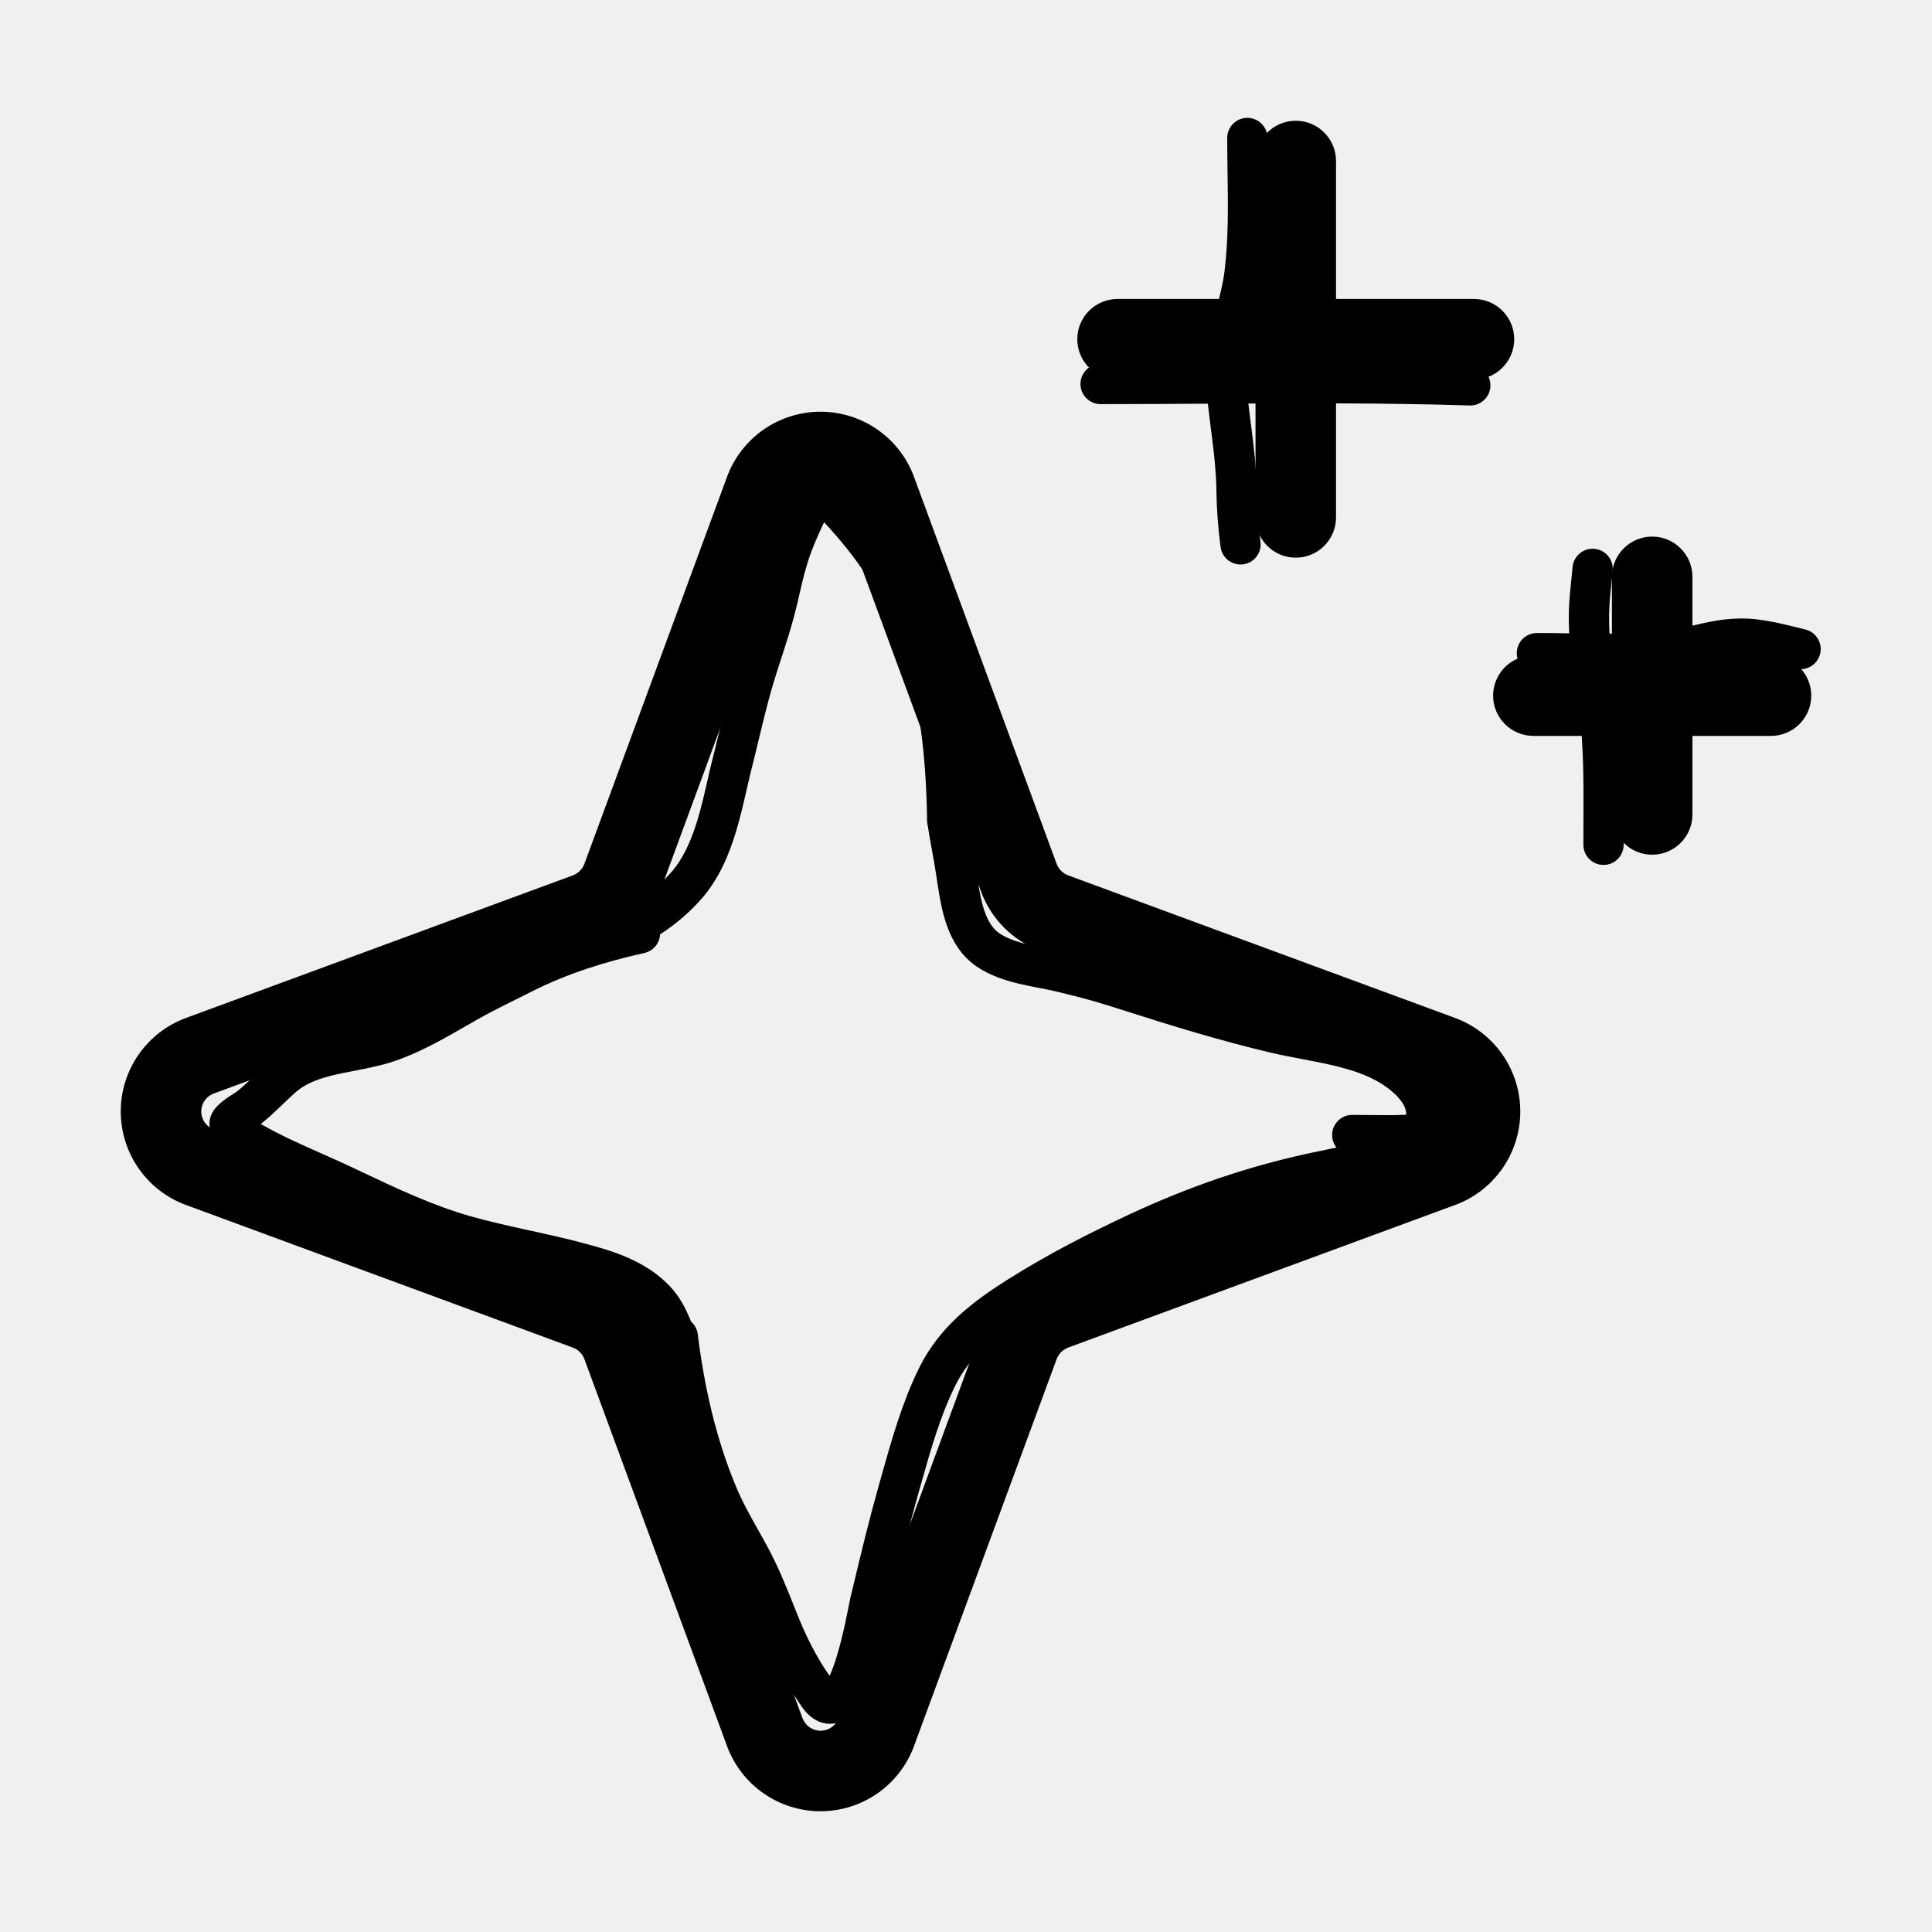
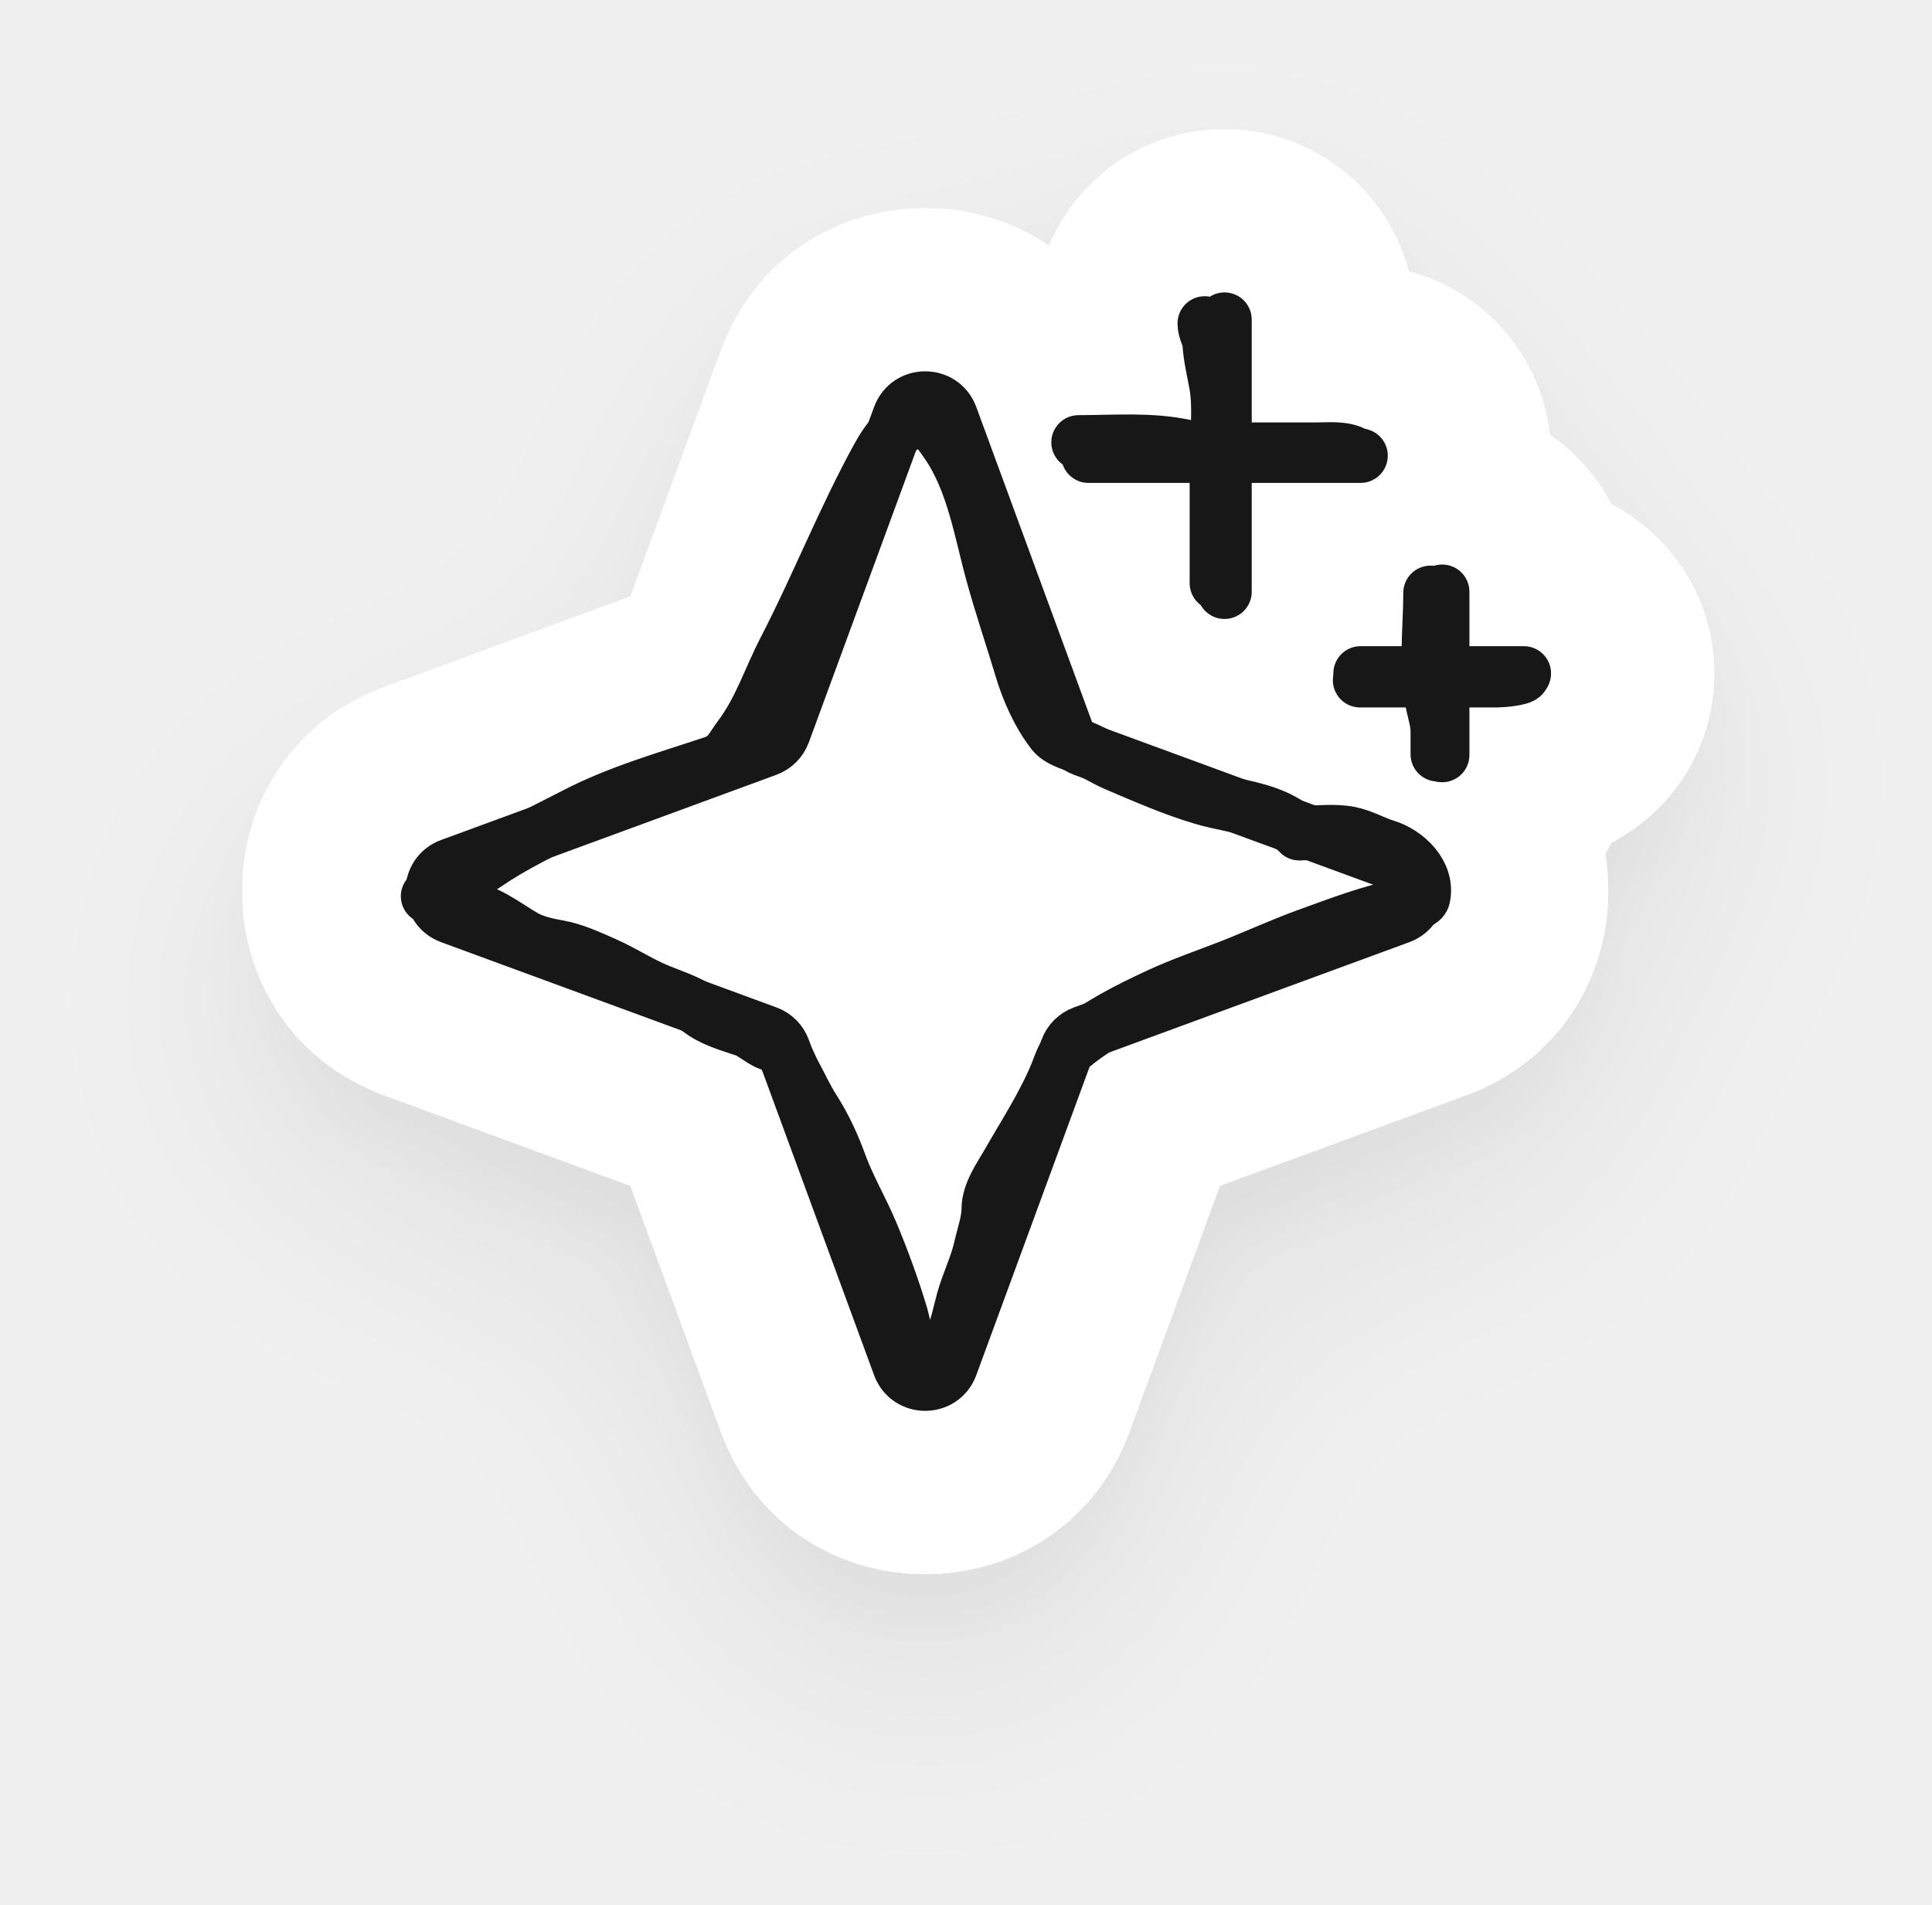
- <svg xmlns="http://www.w3.org/2000/svg" width="48" height="48" viewBox="0 0 48 48" fill="none">
-   <path fill-rule="evenodd" clip-rule="evenodd" d="M32.193 3C32.745 3 33.193 3.448 33.193 4V7.428H36.62C37.173 7.428 37.62 7.875 37.62 8.428C37.62 8.98 37.173 9.428 36.62 9.428H33.193V12.855C33.193 13.408 32.745 13.855 32.193 13.855C31.64 13.855 31.193 13.408 31.193 12.855V9.428H27.765C27.213 9.428 26.765 8.98 26.765 8.428C26.765 7.875 27.213 7.428 27.765 7.428H31.193V4C31.193 3.448 31.64 3 32.193 3ZM20.386 12.229C20.288 12.229 20.194 12.259 20.114 12.314C20.034 12.369 19.974 12.448 19.94 12.538L16.398 22.149C16.273 22.487 16.076 22.795 15.821 23.05C15.566 23.305 15.258 23.502 14.92 23.627L5.31 27.168C5.22 27.202 5.141 27.263 5.085 27.343C5.03 27.422 5 27.517 5 27.614C5 27.712 5.03 27.806 5.085 27.886C5.141 27.966 5.219 28.026 5.309 28.06L14.92 31.602C15.258 31.727 15.566 31.924 15.821 32.179C16.076 32.434 16.273 32.741 16.398 33.08L19.939 42.69C19.973 42.78 20.034 42.859 20.114 42.915C20.194 42.97 20.288 43 20.386 43C20.483 43 20.578 42.97 20.657 42.915C20.737 42.859 20.797 42.781 20.831 42.69L24.373 33.08C24.498 32.741 24.695 32.434 24.95 32.179C25.205 31.924 25.512 31.727 25.851 31.602L35.461 28.061C35.551 28.027 35.63 27.966 35.686 27.886C35.741 27.806 35.771 27.712 35.771 27.614C35.771 27.517 35.741 27.422 35.686 27.343C35.63 27.263 35.552 27.202 35.462 27.169L25.851 23.627C25.512 23.502 25.205 23.305 24.95 23.05C24.695 22.795 24.498 22.487 24.373 22.149L20.832 12.539C20.798 12.448 20.737 12.369 20.657 12.314C20.578 12.259 20.483 12.229 20.386 12.229ZM18.972 10.672C19.387 10.384 19.88 10.229 20.386 10.229C20.891 10.229 21.384 10.384 21.799 10.672C22.214 10.961 22.531 11.369 22.707 11.843L22.707 11.845L26.25 21.457C26.274 21.524 26.313 21.585 26.364 21.636C26.415 21.686 26.476 21.726 26.543 21.75L36.157 25.293C36.631 25.469 37.039 25.786 37.328 26.201C37.616 26.616 37.771 27.109 37.771 27.614C37.771 28.12 37.616 28.613 37.328 29.028C37.039 29.443 36.631 29.76 36.157 29.936L36.154 29.936L26.543 33.478C26.476 33.503 26.415 33.542 26.364 33.593C26.313 33.644 26.274 33.704 26.25 33.772L22.707 43.383L22.707 43.386C22.531 43.859 22.214 44.268 21.799 44.557C21.384 44.845 20.891 45 20.386 45C19.88 45 19.387 44.845 18.972 44.557C18.557 44.268 18.24 43.859 18.064 43.386L18.064 43.383L14.521 33.772C14.497 33.705 14.458 33.644 14.407 33.593C14.357 33.542 14.296 33.503 14.228 33.479L4.617 29.936L4.614 29.936C4.141 29.76 3.732 29.443 3.443 29.028C3.155 28.613 3 28.12 3 27.614C3 27.109 3.155 26.616 3.443 26.201C3.732 25.786 4.141 25.469 4.614 25.293L4.617 25.292L14.228 21.75C14.296 21.726 14.357 21.686 14.407 21.636C14.458 21.585 14.497 21.524 14.521 21.457L18.064 11.845L18.064 11.843C18.24 11.369 18.557 10.961 18.972 10.672ZM41.048 13.331C41.6 13.331 42.048 13.779 42.048 14.331V16.283H44C44.552 16.283 45 16.731 45 17.283C45 17.835 44.552 18.283 44 18.283H42.048V20.235C42.048 20.787 41.6 21.235 41.048 21.235C40.496 21.235 40.048 20.787 40.048 20.235V18.283H38.096C37.544 18.283 37.096 17.835 37.096 17.283C37.096 16.731 37.544 16.283 38.096 16.283H40.048V14.331C40.048 13.779 40.496 13.331 41.048 13.331Z" fill="currentColor" />
-   <path fill-rule="evenodd" clip-rule="evenodd" d="M20.469 11.848C20.717 11.97 20.818 12.27 20.696 12.518C20.489 12.935 20.297 13.332 20.145 13.74C20.022 14.073 19.948 14.391 19.866 14.743C19.824 14.927 19.779 15.12 19.724 15.329C19.641 15.642 19.543 15.947 19.448 16.24C19.436 16.277 19.424 16.313 19.412 16.35C19.328 16.607 19.248 16.855 19.176 17.105C19.061 17.504 18.966 17.896 18.869 18.299C18.813 18.532 18.756 18.77 18.694 19.015C18.651 19.18 18.608 19.367 18.563 19.564C18.481 19.922 18.392 20.312 18.284 20.667C18.11 21.24 17.862 21.836 17.43 22.329C16.986 22.835 16.426 23.25 15.821 23.532C15.571 23.649 15.273 23.541 15.156 23.291C15.04 23.041 15.148 22.743 15.398 22.626C15.881 22.401 16.328 22.069 16.678 21.67C16.974 21.331 17.171 20.891 17.327 20.377C17.427 20.047 17.5 19.728 17.575 19.399C17.621 19.194 17.669 18.985 17.725 18.767C17.78 18.551 17.834 18.327 17.889 18.099C17.99 17.679 18.095 17.245 18.215 16.829C18.292 16.561 18.378 16.295 18.462 16.039C18.474 16.003 18.485 15.967 18.497 15.931C18.592 15.638 18.682 15.357 18.757 15.073C18.796 14.925 18.834 14.763 18.873 14.594C18.964 14.208 19.063 13.784 19.208 13.393C19.38 12.929 19.595 12.489 19.8 12.075C19.922 11.827 20.222 11.725 20.469 11.848Z" fill="currentColor" />
-   <path fill-rule="evenodd" clip-rule="evenodd" d="M16.388 23.081C16.448 23.35 16.278 23.617 16.008 23.677C15.056 23.887 14.091 24.19 13.244 24.618C13.116 24.683 12.99 24.745 12.866 24.807C12.588 24.945 12.318 25.079 12.049 25.224C11.885 25.314 11.714 25.412 11.538 25.513C11.003 25.82 10.417 26.157 9.786 26.368C9.466 26.476 9.095 26.547 8.767 26.611C8.621 26.639 8.484 26.665 8.363 26.693C7.929 26.791 7.591 26.916 7.329 27.15C7.231 27.238 7.138 27.327 7.037 27.424C7.008 27.452 6.977 27.482 6.946 27.511C6.813 27.638 6.668 27.774 6.509 27.901C6.499 27.91 6.489 27.918 6.478 27.925C6.484 27.928 6.49 27.932 6.496 27.935C6.976 28.21 7.469 28.428 7.985 28.657C8.253 28.776 8.527 28.897 8.809 29.031C8.847 29.049 8.884 29.067 8.922 29.085C9.864 29.531 10.751 29.952 11.706 30.222C12.139 30.344 12.58 30.443 13.036 30.544C13.078 30.553 13.12 30.562 13.162 30.571C13.574 30.662 13.998 30.755 14.418 30.865L14.419 30.866C15.12 31.05 16.038 31.291 16.674 31.991C16.968 32.314 17.118 32.695 17.233 32.998C17.238 33.012 17.243 33.027 17.248 33.039C17.305 33.12 17.34 33.22 17.34 33.328C17.34 33.604 17.116 33.828 16.84 33.828C16.678 33.828 16.565 33.754 16.509 33.708C16.453 33.661 16.418 33.612 16.401 33.586C16.366 33.532 16.345 33.48 16.335 33.457C16.324 33.428 16.314 33.4 16.309 33.384L16.301 33.361L16.299 33.355C16.298 33.353 16.298 33.353 16.298 33.353C16.181 33.046 16.087 32.831 15.934 32.664C15.527 32.216 14.909 32.028 14.163 31.832C13.764 31.727 13.361 31.639 12.946 31.548C12.904 31.538 12.863 31.529 12.821 31.52C12.366 31.42 11.898 31.315 11.434 31.184C10.396 30.89 9.44 30.437 8.518 30C8.472 29.978 8.426 29.956 8.38 29.934C8.147 29.824 7.898 29.713 7.642 29.6C7.098 29.358 6.523 29.102 6 28.803C5.995 28.8 5.987 28.796 5.976 28.79C5.919 28.759 5.786 28.686 5.669 28.606C5.597 28.558 5.511 28.493 5.435 28.417C5.369 28.351 5.254 28.22 5.215 28.032C5.176 27.846 5.243 27.7 5.28 27.635C5.321 27.563 5.371 27.507 5.406 27.472C5.477 27.399 5.563 27.335 5.628 27.288C5.698 27.239 5.769 27.194 5.82 27.161C5.872 27.128 5.887 27.118 5.888 27.118C5.888 27.118 5.886 27.12 5.882 27.123C6.006 27.023 6.126 26.911 6.255 26.788C6.282 26.763 6.309 26.737 6.337 26.71C6.44 26.611 6.55 26.505 6.663 26.404C7.117 25.998 7.658 25.827 8.142 25.718C8.334 25.674 8.508 25.641 8.67 25.61C8.956 25.555 9.208 25.507 9.469 25.42C9.997 25.243 10.458 24.979 10.967 24.686C11.16 24.576 11.36 24.461 11.573 24.345C11.858 24.191 12.153 24.044 12.439 23.902C12.559 23.842 12.678 23.784 12.793 23.725C13.737 23.248 14.789 22.922 15.792 22.7C16.061 22.641 16.328 22.811 16.388 23.081ZM6.118 28.174C6.118 28.173 6.118 28.173 6.119 28.173C6.117 28.175 6.117 28.175 6.118 28.174Z" fill="currentColor" />
-   <path fill-rule="evenodd" clip-rule="evenodd" d="M33.888 28.257C34.159 28.203 34.423 28.378 34.477 28.649L34.483 28.677C34.485 28.688 34.489 28.709 34.493 28.734L34.493 28.735C34.498 28.771 34.52 28.921 34.433 29.079C34.34 29.247 34.189 29.307 34.14 29.326C34.088 29.345 34.034 29.356 34.009 29.362L34.006 29.362C33.723 29.423 33.439 29.483 33.156 29.542C33.046 29.565 32.937 29.588 32.828 29.61C31.319 29.928 29.891 30.42 28.487 31.075C27.487 31.542 26.509 32.044 25.588 32.624C24.763 33.144 24.117 33.649 23.732 34.428C23.357 35.187 23.118 36.035 22.872 36.908C22.846 36.999 22.821 37.09 22.795 37.181C22.573 37.964 22.382 38.756 22.189 39.559C22.16 39.679 22.131 39.8 22.102 39.922C22.102 39.922 22.102 39.922 22.102 39.923L22.101 39.926L22.099 39.937L22.091 39.974C22.086 39.999 22.08 40.029 22.073 40.064L22.068 40.09C22.05 40.182 22.026 40.303 21.997 40.441C21.939 40.714 21.86 41.06 21.761 41.393C21.664 41.717 21.538 42.069 21.374 42.331C21.294 42.459 21.178 42.612 21.011 42.714C20.817 42.833 20.569 42.872 20.323 42.761C20.125 42.672 19.996 42.507 19.932 42.42C19.895 42.369 19.861 42.318 19.836 42.279C19.83 42.269 19.824 42.26 19.819 42.252C19.801 42.224 19.79 42.206 19.779 42.191C19.397 41.643 19.115 41.071 18.877 40.472C18.858 40.425 18.839 40.378 18.82 40.331C18.614 39.812 18.424 39.334 18.172 38.875C18.116 38.774 18.059 38.671 18 38.566C17.779 38.172 17.543 37.751 17.357 37.303C16.82 36.01 16.511 34.634 16.344 33.271C16.31 32.997 16.505 32.747 16.779 32.714C17.053 32.68 17.302 32.875 17.336 33.149C17.496 34.448 17.787 35.731 18.28 36.92C18.441 37.308 18.64 37.662 18.856 38.047C18.919 38.16 18.983 38.274 19.049 38.394C19.332 38.91 19.544 39.445 19.747 39.955C19.767 40.004 19.786 40.053 19.805 40.102C20.025 40.652 20.273 41.152 20.599 41.619C20.603 41.625 20.608 41.631 20.612 41.637C20.675 41.498 20.74 41.318 20.802 41.108C20.938 40.652 21.026 40.201 21.082 39.919C21.102 39.817 21.118 39.737 21.13 39.687C21.159 39.567 21.188 39.447 21.217 39.327C21.409 38.525 21.605 37.712 21.833 36.908C21.859 36.816 21.885 36.724 21.911 36.63C22.153 35.771 22.416 34.833 22.836 33.984C23.349 32.946 24.198 32.318 25.055 31.778C26.024 31.168 27.043 30.645 28.064 30.169C29.531 29.484 31.032 28.966 32.622 28.632C32.733 28.609 32.843 28.586 32.953 28.563C33.17 28.517 33.387 28.472 33.603 28.426C33.674 28.342 33.773 28.28 33.888 28.257ZM20.777 41.876C20.777 41.876 20.777 41.875 20.776 41.875L20.777 41.876Z" fill="currentColor" />
-   <path fill-rule="evenodd" clip-rule="evenodd" d="M23.465 19.875C23.738 19.836 23.991 20.026 24.03 20.299C24.066 20.547 24.11 20.79 24.155 21.043C24.173 21.139 24.191 21.236 24.208 21.336C24.233 21.476 24.253 21.609 24.271 21.739C24.309 21.993 24.344 22.232 24.411 22.477C24.507 22.83 24.64 23.059 24.83 23.188C25.011 23.311 25.253 23.397 25.554 23.469C25.702 23.504 25.854 23.534 26.014 23.565L26.027 23.568C26.18 23.597 26.341 23.629 26.494 23.666C27.259 23.849 27.516 23.924 28.266 24.165C29.444 24.543 30.599 24.894 31.789 25.177C32.009 25.229 32.244 25.274 32.497 25.322L32.528 25.328C32.768 25.374 33.023 25.422 33.277 25.48C33.802 25.6 34.362 25.768 34.85 26.075C35.088 26.225 35.358 26.433 35.57 26.701C35.783 26.97 35.958 27.328 35.935 27.756C35.926 27.936 35.888 28.178 35.724 28.378C35.543 28.599 35.292 28.675 35.063 28.689C34.706 28.712 34.335 28.707 33.989 28.703C33.854 28.701 33.722 28.699 33.596 28.699C33.32 28.699 33.096 28.475 33.096 28.199C33.096 27.923 33.32 27.699 33.596 27.699C33.75 27.699 33.898 27.701 34.043 27.703C34.351 27.707 34.642 27.711 34.937 27.695C34.941 27.587 34.899 27.464 34.786 27.322C34.669 27.174 34.499 27.036 34.317 26.922C33.973 26.705 33.544 26.567 33.054 26.455C32.819 26.401 32.58 26.356 32.336 26.31L32.31 26.305C32.061 26.257 31.803 26.208 31.558 26.15C30.33 25.858 29.146 25.497 27.961 25.117C27.23 24.883 26.998 24.815 26.261 24.638C26.129 24.606 25.986 24.578 25.826 24.547L25.823 24.547C25.666 24.516 25.494 24.483 25.322 24.442C24.982 24.36 24.599 24.241 24.267 24.015C23.788 23.689 23.568 23.186 23.446 22.741C23.363 22.436 23.312 22.091 23.27 21.809C23.253 21.697 23.238 21.594 23.223 21.509C23.208 21.42 23.191 21.33 23.175 21.238C23.128 20.979 23.078 20.708 23.04 20.44C23.001 20.167 23.191 19.914 23.465 19.875Z" fill="currentColor" />
-   <path fill-rule="evenodd" clip-rule="evenodd" d="M20.205 11.991C20.4 11.796 20.717 11.796 20.912 11.991C21.934 13.013 22.77 14.171 23.287 15.568C23.856 17.103 24.009 18.796 24.034 20.362C24.038 20.638 23.818 20.865 23.542 20.87C23.266 20.874 23.038 20.654 23.034 20.378C23.009 18.852 22.859 17.293 22.349 15.915C21.893 14.684 21.152 13.645 20.205 12.698C20.01 12.503 20.01 12.186 20.205 11.991Z" fill="currentColor" />
-   <path fill-rule="evenodd" clip-rule="evenodd" d="M30.99 2.928C31.266 2.928 31.49 3.152 31.49 3.428C31.49 3.687 31.494 3.953 31.498 4.224C31.51 5.084 31.524 5.993 31.415 6.87C31.367 7.252 31.267 7.63 31.177 7.968C31.155 8.051 31.134 8.132 31.114 8.209C31.009 8.623 30.937 8.987 30.956 9.349C30.977 9.744 31.027 10.135 31.079 10.547C31.085 10.594 31.091 10.642 31.098 10.689C31.155 11.147 31.212 11.63 31.219 12.126C31.226 12.577 31.257 13.014 31.316 13.459C31.353 13.733 31.161 13.985 30.887 14.021C30.613 14.057 30.362 13.865 30.325 13.591C30.261 13.106 30.226 12.629 30.22 12.14C30.213 11.706 30.163 11.272 30.105 10.815C30.099 10.768 30.093 10.72 30.087 10.672C30.035 10.265 29.98 9.836 29.957 9.401C29.93 8.88 30.035 8.393 30.145 7.962C30.17 7.864 30.195 7.771 30.219 7.679C30.306 7.349 30.384 7.054 30.422 6.747C30.522 5.945 30.51 5.134 30.498 4.291C30.494 4.007 30.49 3.72 30.49 3.428C30.49 3.152 30.713 2.928 30.99 2.928Z" fill="currentColor" />
-   <path fill-rule="evenodd" clip-rule="evenodd" d="M29.945 10.03C29.079 10.035 28.213 10.04 27.344 10.04C27.068 10.04 26.844 9.816 26.844 9.54C26.844 9.264 27.068 9.04 27.344 9.04C28.2 9.04 29.059 9.035 29.921 9.03C32.124 9.018 34.339 9.005 36.545 9.074C36.821 9.083 37.038 9.314 37.029 9.59C37.021 9.866 36.79 10.082 36.514 10.074C34.327 10.005 32.141 10.018 29.945 10.03Z" fill="currentColor" />
-   <path fill-rule="evenodd" clip-rule="evenodd" d="M39.61 13.635C39.885 13.658 40.09 13.9 40.067 14.175C40.054 14.324 40.041 14.446 40.029 14.561C40.013 14.701 39.999 14.831 39.989 14.99C39.946 15.642 40.022 16.277 40.143 16.961C40.352 18.136 40.346 19.308 40.341 20.441C40.34 20.625 40.339 20.807 40.339 20.989C40.339 21.265 40.115 21.489 39.839 21.489C39.563 21.489 39.339 21.265 39.339 20.989C39.339 20.799 39.34 20.61 39.34 20.423C39.346 19.286 39.35 18.214 39.159 17.137C39.032 16.423 38.94 15.694 38.991 14.924C39.001 14.769 39.021 14.582 39.039 14.409C39.051 14.292 39.063 14.181 39.07 14.092C39.093 13.817 39.335 13.612 39.61 13.635Z" fill="currentColor" />
-   <path fill-rule="evenodd" clip-rule="evenodd" d="M43.51 16.379C43.133 16.337 42.779 16.397 42.343 16.503C41.226 16.773 40.045 16.754 38.957 16.736C38.693 16.731 38.434 16.727 38.184 16.727C37.907 16.727 37.684 16.503 37.684 16.227C37.684 15.951 37.907 15.727 38.184 15.727C38.471 15.727 38.755 15.731 39.035 15.736C40.11 15.752 41.127 15.768 42.107 15.531C42.571 15.419 43.063 15.324 43.619 15.385C43.993 15.426 44.364 15.518 44.692 15.6C44.747 15.614 44.801 15.627 44.854 15.64C45.122 15.706 45.286 15.976 45.221 16.244C45.155 16.513 44.885 16.677 44.617 16.611C44.556 16.597 44.497 16.582 44.44 16.568C44.108 16.485 43.811 16.412 43.51 16.379Z" fill="currentColor" />
+ <svg xmlns="http://www.w3.org/2000/svg" width="71" height="70" viewBox="0 0 71 70" fill="none">
+   <g filter="url(#filter0_dd_2974_21196)">
+     <mask id="path-1-outside-1_2974_21196" maskUnits="userSpaceOnUse" x="8.898" y="4.746" width="55" height="54" fill="black">
+       <rect fill="white" x="8.898" y="4.746" width="55" height="54" />
+       <path fill-rule="evenodd" clip-rule="evenodd" d="M44.998 22.746C44.446 22.746 43.998 22.298 43.998 21.746V17.746H39.998C39.446 17.746 38.998 17.298 38.998 16.746C38.998 16.194 39.446 15.746 39.998 15.746H43.998V11.746C43.998 11.194 44.446 10.746 44.998 10.746C45.55 10.746 45.998 11.194 45.998 11.746V15.746H49.998C50.55 15.746 50.998 16.194 50.998 16.746C50.998 17.298 50.55 17.746 49.998 17.746H45.998V21.746C45.998 22.298 45.55 22.746 44.998 22.746ZM35.876 14.956C35.234 13.209 32.764 13.209 32.122 14.956L27.846 26.593L16.209 30.869C14.462 31.511 14.462 33.981 16.209 34.623L27.846 38.899L32.122 50.536C32.764 52.283 35.234 52.283 35.876 50.536L40.152 38.899L51.789 34.623C53.536 33.981 53.536 31.511 51.789 30.869L40.152 26.593L35.876 14.956ZM49.998 23.746C49.446 23.746 48.998 24.194 48.998 24.746C48.998 25.298 49.446 25.746 49.998 25.746H51.998V27.746C51.998 28.298 52.446 28.746 52.998 28.746C53.55 28.746 53.998 28.298 53.998 27.746V25.746H55.998C56.55 25.746 56.998 25.298 56.998 24.746C56.998 24.194 56.55 23.746 55.998 23.746H53.998V21.746C53.998 21.194 53.55 20.746 52.998 20.746C52.446 20.746 51.998 21.194 51.998 21.746V23.746H49.998Z" />
+     </mask>
+     <path fill-rule="evenodd" clip-rule="evenodd" d="M44.998 22.746C44.446 22.746 43.998 22.298 43.998 21.746V17.746H39.998C39.446 17.746 38.998 17.298 38.998 16.746C38.998 16.194 39.446 15.746 39.998 15.746H43.998V11.746C43.998 11.194 44.446 10.746 44.998 10.746C45.55 10.746 45.998 11.194 45.998 11.746V15.746H49.998C50.55 15.746 50.998 16.194 50.998 16.746C50.998 17.298 50.55 17.746 49.998 17.746H45.998V21.746C45.998 22.298 45.55 22.746 44.998 22.746ZM35.876 14.956C35.234 13.209 32.764 13.209 32.122 14.956L27.846 26.593L16.209 30.869C14.462 31.511 14.462 33.981 16.209 34.623L27.846 38.899L32.122 50.536C32.764 52.283 35.234 52.283 35.876 50.536L40.152 38.899L51.789 34.623C53.536 33.981 53.536 31.511 51.789 30.869L40.152 26.593L35.876 14.956ZM49.998 23.746C49.446 23.746 48.998 24.194 48.998 24.746C48.998 25.298 49.446 25.746 49.998 25.746H51.998V27.746C51.998 28.298 52.446 28.746 52.998 28.746C53.55 28.746 53.998 28.298 53.998 27.746V25.746H55.998C56.55 25.746 56.998 25.298 56.998 24.746C56.998 24.194 56.55 23.746 55.998 23.746H53.998V21.746C53.998 21.194 53.55 20.746 52.998 20.746C52.446 20.746 51.998 21.194 51.998 21.746V23.746H49.998Z" fill="white" />
+     <path d="M43.998 17.746H49.998V11.746H43.998V17.746ZM43.998 15.746V21.746H49.998V15.746H43.998ZM45.998 15.746H39.998V21.746H45.998V15.746ZM45.998 17.746V11.746H39.998V17.746H45.998ZM32.122 14.956L37.754 17.025L37.754 17.025L32.122 14.956ZM35.876 14.956L30.244 17.025L30.244 17.025L35.876 14.956ZM27.846 26.593L29.915 32.225L32.52 31.267L33.478 28.662L27.846 26.593ZM16.209 30.869L18.278 36.501H18.278L16.209 30.869ZM16.209 34.623L18.278 28.991L18.278 28.991L16.209 34.623ZM27.846 38.899L33.478 36.83L32.52 34.224L29.915 33.267L27.846 38.899ZM32.122 50.536L26.49 52.606L32.122 50.536ZM35.876 50.536L30.244 48.467L30.244 48.467L35.876 50.536ZM40.152 38.899L38.083 33.267L35.477 34.224L34.52 36.83L40.152 38.899ZM51.789 34.623L49.72 28.991L51.789 34.623ZM51.789 30.869L49.72 36.501L49.72 36.501L51.789 30.869ZM40.152 26.593L34.52 28.662L35.477 31.267L38.083 32.225L40.152 26.593ZM51.998 25.746H57.998V19.746H51.998V25.746ZM53.998 25.746V19.746H47.998V25.746H53.998ZM53.998 23.746H47.998V29.746H53.998V23.746ZM51.998 23.746V29.746H57.998V23.746H51.998ZM37.998 21.746C37.998 25.612 41.132 28.746 44.998 28.746V16.746C47.76 16.746 49.998 18.985 49.998 21.746H37.998ZM37.998 17.746V21.746H49.998V17.746H37.998ZM39.998 23.746H43.998V11.746H39.998V23.746ZM32.998 16.746C32.998 20.612 36.132 23.746 39.998 23.746V11.746C42.76 11.746 44.998 13.985 44.998 16.746H32.998ZM39.998 9.746C36.132 9.746 32.998 12.88 32.998 16.746H44.998C44.998 19.508 42.76 21.746 39.998 21.746V9.746ZM43.998 9.746H39.998V21.746H43.998V9.746ZM37.998 11.746V15.746H49.998V11.746H37.998ZM44.998 4.746C41.132 4.746 37.998 7.88 37.998 11.746H49.998C49.998 14.508 47.76 16.746 44.998 16.746V4.746ZM51.998 11.746C51.998 7.88 48.864 4.746 44.998 4.746V16.746C42.237 16.746 39.998 14.508 39.998 11.746H51.998ZM51.998 15.746V11.746H39.998V15.746H51.998ZM49.998 9.746H45.998V21.746H49.998V9.746ZM56.998 16.746C56.998 12.88 53.864 9.746 49.998 9.746V21.746C47.237 21.746 44.998 19.508 44.998 16.746H56.998ZM49.998 23.746C53.864 23.746 56.998 20.612 56.998 16.746H44.998C44.998 13.985 47.237 11.746 49.998 11.746V23.746ZM45.998 23.746H49.998V11.746H45.998V23.746ZM51.998 21.746V17.746H39.998V21.746H51.998ZM44.998 28.746C48.864 28.746 51.998 25.612 51.998 21.746H39.998C39.998 18.985 42.237 16.746 44.998 16.746V28.746ZM37.754 17.025C36.47 20.519 31.528 20.519 30.244 17.025L41.508 12.886C38.941 5.899 29.057 5.899 26.49 12.886L37.754 17.025ZM33.478 28.662L37.754 17.025L26.49 12.886L22.214 24.524L33.478 28.662ZM18.278 36.501L29.915 32.225L25.776 20.961L14.139 25.237L18.278 36.501ZM18.278 28.991C21.772 30.275 21.772 35.217 18.278 36.501L14.139 25.237C7.151 27.804 7.151 37.688 14.139 40.255L18.278 28.991ZM29.915 33.267L18.278 28.991L14.139 40.255L25.776 44.531L29.915 33.267ZM37.754 48.467L33.478 36.83L22.214 40.968L26.49 52.606L37.754 48.467ZM30.244 48.467C31.528 44.973 36.47 44.973 37.754 48.467L26.49 52.606C29.057 59.593 38.941 59.593 41.508 52.606L30.244 48.467ZM34.52 36.83L30.244 48.467L41.508 52.606L45.784 40.968L34.52 36.83ZM49.72 28.991L38.083 33.267L42.221 44.531L53.858 40.255L49.72 28.991ZM49.72 36.501C46.226 35.217 46.226 30.275 49.72 28.991L53.858 40.255C60.846 37.688 60.846 27.804 53.858 25.237L49.72 36.501ZM38.083 32.225L49.72 36.501L53.858 25.237L42.221 20.961L38.083 32.225ZM30.244 17.025L34.52 28.662L45.784 24.524L41.508 12.886L30.244 17.025ZM54.998 24.746C54.998 27.508 52.76 29.746 49.998 29.746V17.746C46.132 17.746 42.998 20.88 42.998 24.746H54.998ZM49.998 19.746C52.76 19.746 54.998 21.985 54.998 24.746H42.998C42.998 28.612 46.132 31.746 49.998 31.746V19.746ZM51.998 19.746H49.998V31.746H51.998V19.746ZM57.998 27.746V25.746H45.998V27.746H57.998ZM52.998 22.746C55.76 22.746 57.998 24.985 57.998 27.746H45.998C45.998 31.612 49.132 34.746 52.998 34.746V22.746ZM47.998 27.746C47.998 24.985 50.237 22.746 52.998 22.746V34.746C56.864 34.746 59.998 31.612 59.998 27.746H47.998ZM47.998 25.746V27.746H59.998V25.746H47.998ZM55.998 19.746H53.998V31.746H55.998V19.746ZM50.998 24.746C50.998 21.985 53.237 19.746 55.998 19.746V31.746C59.864 31.746 62.998 28.612 62.998 24.746H50.998ZM55.998 29.746C53.237 29.746 50.998 27.508 50.998 24.746H62.998C62.998 20.88 59.864 17.746 55.998 17.746V29.746ZM53.998 29.746H55.998V17.746H53.998V29.746ZM47.998 21.746V23.746H59.998V21.746H47.998ZM52.998 26.746C50.237 26.746 47.998 24.508 47.998 21.746H59.998C59.998 17.88 56.864 14.746 52.998 14.746V26.746ZM57.998 21.746C57.998 24.508 55.76 26.746 52.998 26.746V14.746C49.132 14.746 45.998 17.88 45.998 21.746H57.998ZM57.998 23.746V21.746H45.998V23.746H57.998ZM49.998 29.746H51.998V17.746H49.998V29.746Z" fill="white" mask="url(#path-1-outside-1_2974_21196)" />
+     <path d="M33.061 15.301C33.382 14.427 34.618 14.427 34.939 15.301L39.215 26.938C39.316 27.213 39.533 27.43 39.808 27.532L51.445 31.807C52.319 32.128 52.319 33.364 51.445 33.685L39.808 37.961C39.533 38.062 39.316 38.279 39.215 38.554L34.939 50.191C34.618 51.065 33.382 51.065 33.061 50.191L28.785 38.554C28.684 38.279 28.467 38.062 28.192 37.961L16.555 33.685C15.681 33.364 15.681 32.128 16.555 31.807L28.192 27.532C28.467 27.43 28.684 27.213 28.785 26.938L33.061 15.301Z" stroke="#171717" stroke-width="2" />
+     <path d="M40 16.746H50" stroke="#171717" stroke-width="2" stroke-linecap="round" />
+     <path d="M50 24.746H56" stroke="#171717" stroke-width="2" stroke-linecap="round" />
+     <path d="M45 21.746L45 11.746" stroke="#171717" stroke-width="2" stroke-linecap="round" />
+     <path d="M53 27.746L53 21.746" stroke="#171717" stroke-width="2" stroke-linecap="round" />
+     <path d="M15.73 32.936C15.922 32.766 16.23 32.75 16.449 32.575C16.873 32.235 17.405 32.066 17.851 31.757C18.88 31.044 20.017 30.523 21.122 29.948C22.73 29.112 24.477 28.62 26.187 28.05C26.776 27.854 26.854 27.533 27.217 27.049C27.934 26.094 28.301 24.928 28.843 23.883C30.05 21.554 31.009 19.093 32.272 16.796C32.567 16.261 32.898 15.797 33.437 15.498C34.046 15.159 34.511 15.86 34.799 16.276C35.78 17.69 36.047 19.505 36.494 21.122C36.814 22.28 37.196 23.4 37.54 24.547C37.788 25.374 38.168 26.238 38.694 26.915C38.903 27.184 39.319 27.309 39.656 27.426C40.128 27.589 40.552 27.888 41.014 28.085C42.051 28.526 43.146 29.009 44.23 29.324C45.412 29.667 46.844 29.709 47.753 30.617" stroke="#171717" stroke-width="2" stroke-linecap="round" />
+     <path d="M47.753 30.617C48.345 30.617 49.025 30.52 49.606 30.637C50.063 30.728 50.478 30.978 50.919 31.112C51.685 31.345 52.49 32.114 52.297 32.98C52.249 33.197 51.674 33.257 51.494 33.293C50.33 33.526 49.203 33.962 48.09 34.363C47.116 34.714 46.175 35.151 45.211 35.528C44.329 35.872 43.439 36.174 42.579 36.573C41.464 37.091 40.383 37.632 39.418 38.422C39.086 38.693 38.989 39.089 38.833 39.467C38.361 40.61 37.666 41.671 37.054 42.743C36.765 43.249 36.335 43.83 36.335 44.438C36.335 44.883 36.145 45.413 36.048 45.85C35.902 46.506 35.585 47.134 35.404 47.783C35.281 48.223 35.191 48.764 34.978 49.17C34.815 49.479 34.383 50.595 33.972 50.503C33.496 50.397 33.223 48.709 33.104 48.318C32.793 47.292 32.423 46.277 32.009 45.29C31.65 44.434 31.165 43.62 30.85 42.748C30.616 42.1 30.289 41.39 29.913 40.805C29.618 40.346 29.415 39.886 29.155 39.408C28.998 39.119 28.77 38.424 28.397 38.377C28.088 38.338 27.693 37.949 27.376 37.842C26.762 37.634 26.184 37.484 25.676 37.089C25.346 36.832 24.633 36.591 24.244 36.434C23.54 36.151 22.918 35.733 22.232 35.428C21.697 35.191 21.092 34.91 20.512 34.809C20.121 34.741 19.626 34.63 19.279 34.432C18.675 34.089 17.79 33.382 17.068 33.382" stroke="#171717" stroke-width="2" stroke-linecap="round" />
+     <path d="M39.635 16.256C40.938 16.256 42.281 16.139 43.559 16.415C44.273 16.569 45.039 16.524 45.77 16.524C46.639 16.524 47.507 16.524 48.376 16.524C48.812 16.524 49.433 16.455 49.803 16.702" stroke="#171717" stroke-width="2" stroke-linecap="round" />
+     <path d="M44.719 21.429C44.719 19.919 44.719 18.41 44.719 16.9C44.719 16.017 44.855 15.008 44.7 14.135C44.608 13.619 44.483 13.12 44.452 12.598C44.439 12.38 44.273 12.162 44.273 11.885" stroke="#171717" stroke-width="2" stroke-linecap="round" />
+     <path d="M52.57 21.786C52.57 23.091 52.374 24.606 52.659 25.889C52.74 26.256 52.837 26.533 52.837 26.915C52.837 27.168 52.837 27.926 52.837 27.673" stroke="#171717" stroke-width="2" stroke-linecap="round" />
+     <path d="M49.982 24.998C51.662 24.998 53.342 24.998 55.022 24.998C55.193 24.998 55.9 24.938 55.959 24.819" stroke="#171717" stroke-width="2" stroke-linecap="round" />
+   </g>
+   <defs>
+     <filter id="filter0_dd_2974_21196" x="0.898" y="0.746" width="70.1" height="69.1" filterUnits="userSpaceOnUse" color-interpolation-filters="sRGB">
+       <feFlood flood-opacity="0" result="BackgroundImageFix" />
+       <feColorMatrix in="SourceAlpha" type="matrix" values="0 0 0 0 0 0 0 0 0 0 0 0 0 0 0 0 0 0 127 0" result="hardAlpha" />
+       <feOffset dy="2" />
+       <feGaussianBlur stdDeviation="1" />
+       <feComposite in2="hardAlpha" operator="out" />
+       <feColorMatrix type="matrix" values="0 0 0 0 0 0 0 0 0 0 0 0 0 0 0 0 0 0 0.02 0" />
+       <feBlend mode="normal" in2="BackgroundImageFix" result="effect1_dropShadow_2974_21196" />
+       <feColorMatrix in="SourceAlpha" type="matrix" values="0 0 0 0 0 0 0 0 0 0 0 0 0 0 0 0 0 0 127 0" result="hardAlpha" />
+       <feOffset dy="4" />
+       <feGaussianBlur stdDeviation="4" />
+       <feComposite in2="hardAlpha" operator="out" />
+       <feColorMatrix type="matrix" values="0 0 0 0 0 0 0 0 0 0 0 0 0 0 0 0 0 0 0.06 0" />
+       <feBlend mode="normal" in2="effect1_dropShadow_2974_21196" result="effect2_dropShadow_2974_21196" />
+       <feBlend mode="normal" in="SourceGraphic" in2="effect2_dropShadow_2974_21196" result="shape" />
+     </filter>
+   </defs>
</svg>
